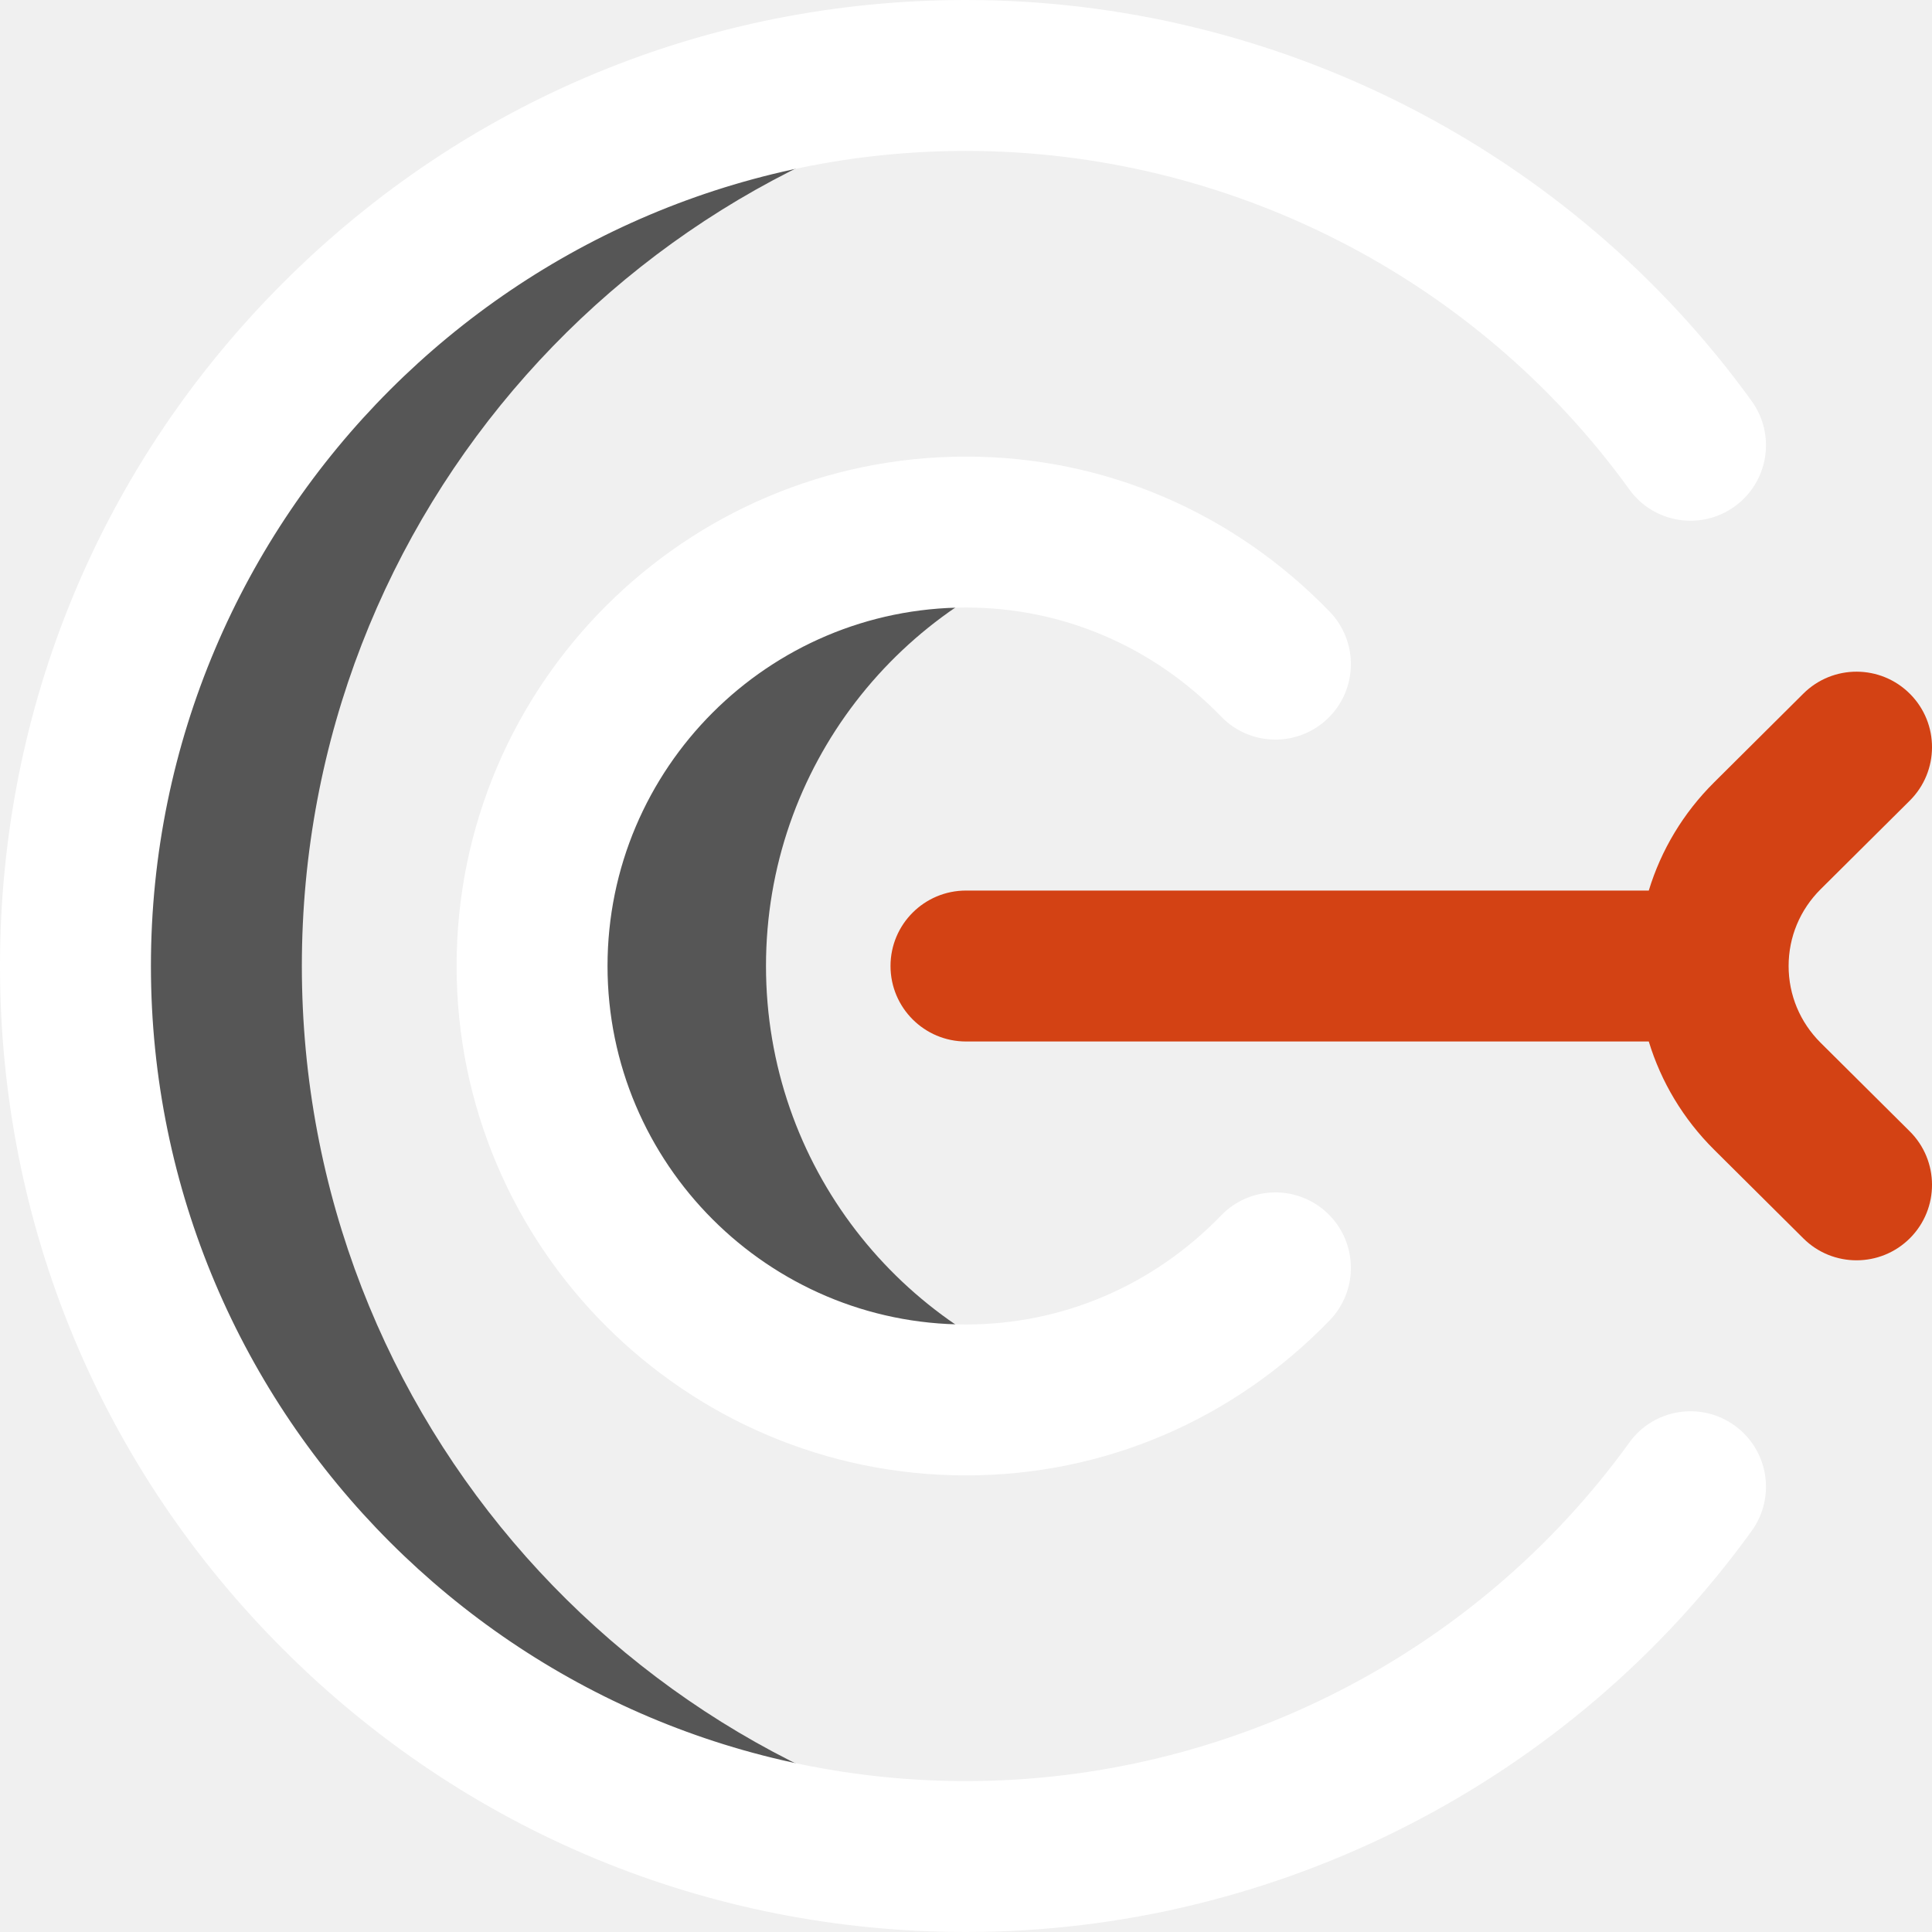
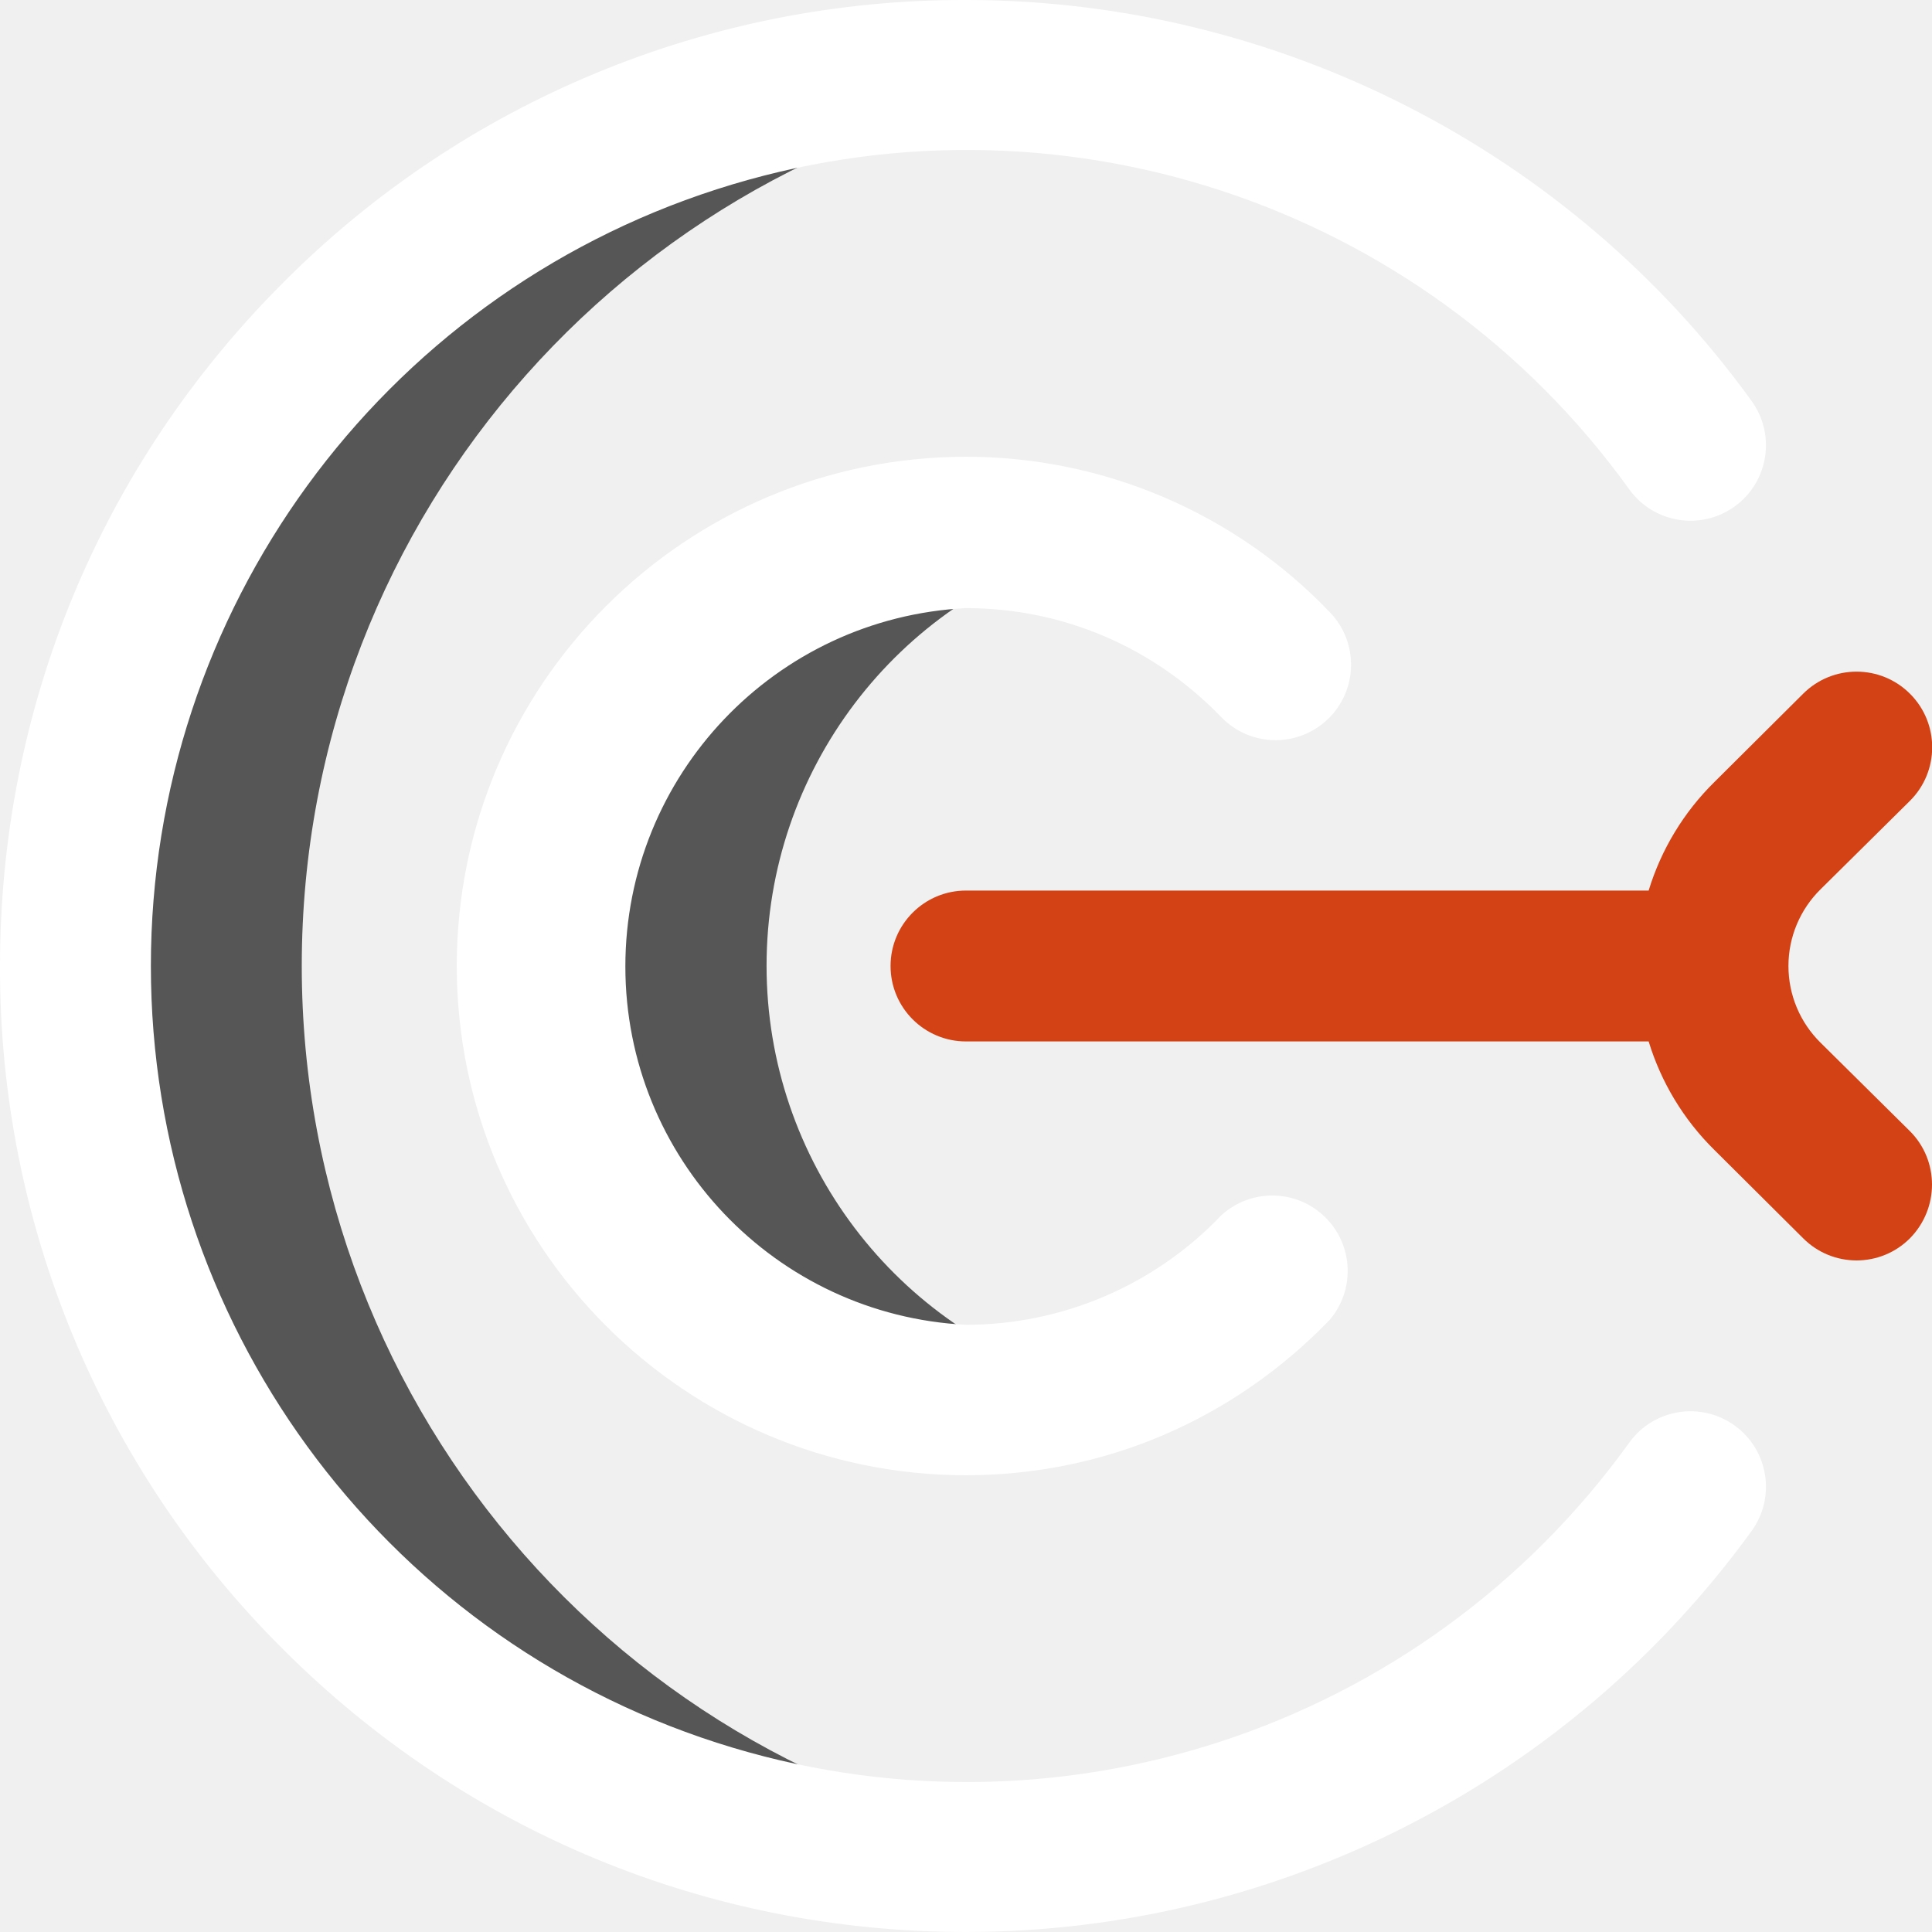
- <svg xmlns="http://www.w3.org/2000/svg" width="42" height="42" viewBox="0 0 42 42" fill="none">
-   <path d="M23.536 30.085C22.732 30.311 21.883 30.434 21 30.434C15.79 30.434 11.566 26.21 11.566 21C11.566 15.79 15.79 11.566 21 11.566C21.883 11.566 22.732 11.688 23.536 11.915C19.565 13.028 16.652 16.674 16.652 21C16.652 25.326 19.565 28.972 23.536 30.085ZM6.562 21C6.562 11.142 13.931 3.005 23.461 1.796C22.655 1.693 21.834 1.641 21 1.641C10.308 1.641 1.641 10.308 1.641 21C1.641 31.692 10.308 40.359 21 40.359C21.834 40.359 22.655 40.307 23.461 40.204C13.931 38.995 6.562 30.858 6.562 21Z" fill="#565656" />
-   <path d="M21 42C15.391 42 10.117 39.816 6.151 35.849C2.184 31.883 0 26.609 0 21C0 15.391 2.184 10.117 6.151 6.151C10.117 2.184 15.391 0 21 0C27.753 0 34.138 3.26 38.08 8.719C38.611 9.454 38.445 10.479 37.71 11.01C36.976 11.54 35.95 11.375 35.42 10.64C32.093 6.032 26.702 3.281 21 3.281C11.23 3.281 3.281 11.23 3.281 21C3.281 30.77 11.23 38.719 21 38.719C26.702 38.719 32.093 35.968 35.42 31.36C35.95 30.625 36.976 30.46 37.71 30.99C38.445 31.52 38.611 32.546 38.08 33.281C34.138 38.74 27.753 42 21 42ZM28.905 28.704C29.535 28.053 29.519 27.015 28.868 26.384C28.217 25.754 27.178 25.77 26.548 26.421C25.067 27.951 23.096 28.793 21 28.793C16.703 28.793 13.207 25.297 13.207 21C13.207 16.703 16.703 13.207 21 13.207C23.096 13.207 25.067 14.049 26.548 15.579C27.178 16.23 28.217 16.246 28.868 15.616C29.519 14.986 29.535 13.947 28.905 13.296C26.8 11.123 23.992 9.926 21 9.926C14.894 9.926 9.926 14.894 9.926 21C9.926 27.106 14.894 32.074 21 32.074C23.993 32.074 26.8 30.877 28.905 28.704Z" fill="white" />
-   <path d="M39.579 22.669C39.13 22.222 38.883 21.63 38.883 21C38.883 20.37 39.13 19.778 39.579 19.331L41.516 17.406C42.159 16.767 42.162 15.728 41.523 15.086C40.884 14.443 39.845 14.44 39.203 15.079L37.266 17.005C36.593 17.673 36.111 18.479 35.843 19.36H21C20.094 19.36 19.359 20.094 19.359 21C19.359 21.906 20.094 22.641 21 22.641H35.843C36.111 23.521 36.593 24.328 37.266 24.996L39.203 26.921C39.523 27.24 39.941 27.398 40.359 27.398C40.781 27.398 41.202 27.237 41.523 26.915C42.162 26.272 42.159 25.233 41.516 24.594L39.579 22.669Z" fill="#D34214" />
+ <svg xmlns="http://www.w3.org/2000/svg" width="42" height="42" fill="none">
+   <path fill="#565656" d="M23.54 30.08a9.43 9.43 0 110-18.17 9.44 9.44 0 000 18.17zM6.56 21c0-9.86 7.37-18 16.9-19.2a19.36 19.36 0 100 38.4A19.36 19.36 0 016.56 21z" />
+   <path fill="#fff" d="M21 42c-5.6 0-10.88-2.18-14.85-6.15A20.86 20.86 0 010 21c0-5.6 2.18-10.88 6.15-14.85A20.86 20.86 0 0121 0c6.75 0 13.14 3.26 17.08 8.72a1.64 1.64 0 01-2.66 1.92A17.74 17.74 0 003.28 21a17.74 17.74 0 0032.14 10.36 1.64 1.64 0 012.66 1.92A21.11 21.11 0 0121 42zm7.9-13.3a1.64 1.64 0 00-2.35-2.28A7.67 7.67 0 0121 28.8a7.8 7.8 0 010-15.58c2.1 0 4.07.84 5.55 2.37a1.64 1.64 0 002.36-2.28A10.93 10.93 0 0021 9.93C14.9 9.93 9.93 14.89 9.93 21c0 6.1 4.96 11.07 11.07 11.07 3 0 5.8-1.2 7.9-3.37z" />
+   <path fill="#D34214" d="M39.58 22.67a2.34 2.34 0 010-3.34l1.94-1.92a1.64 1.64 0 10-2.32-2.33L37.27 17a5.61 5.61 0 00-1.43 2.36H21a1.64 1.64 0 100 3.28h14.84c.27.88.75 1.69 1.43 2.36l1.93 1.92a1.64 1.64 0 002.32 0c.64-.65.64-1.69 0-2.33l-1.94-1.92z" />
</svg>
